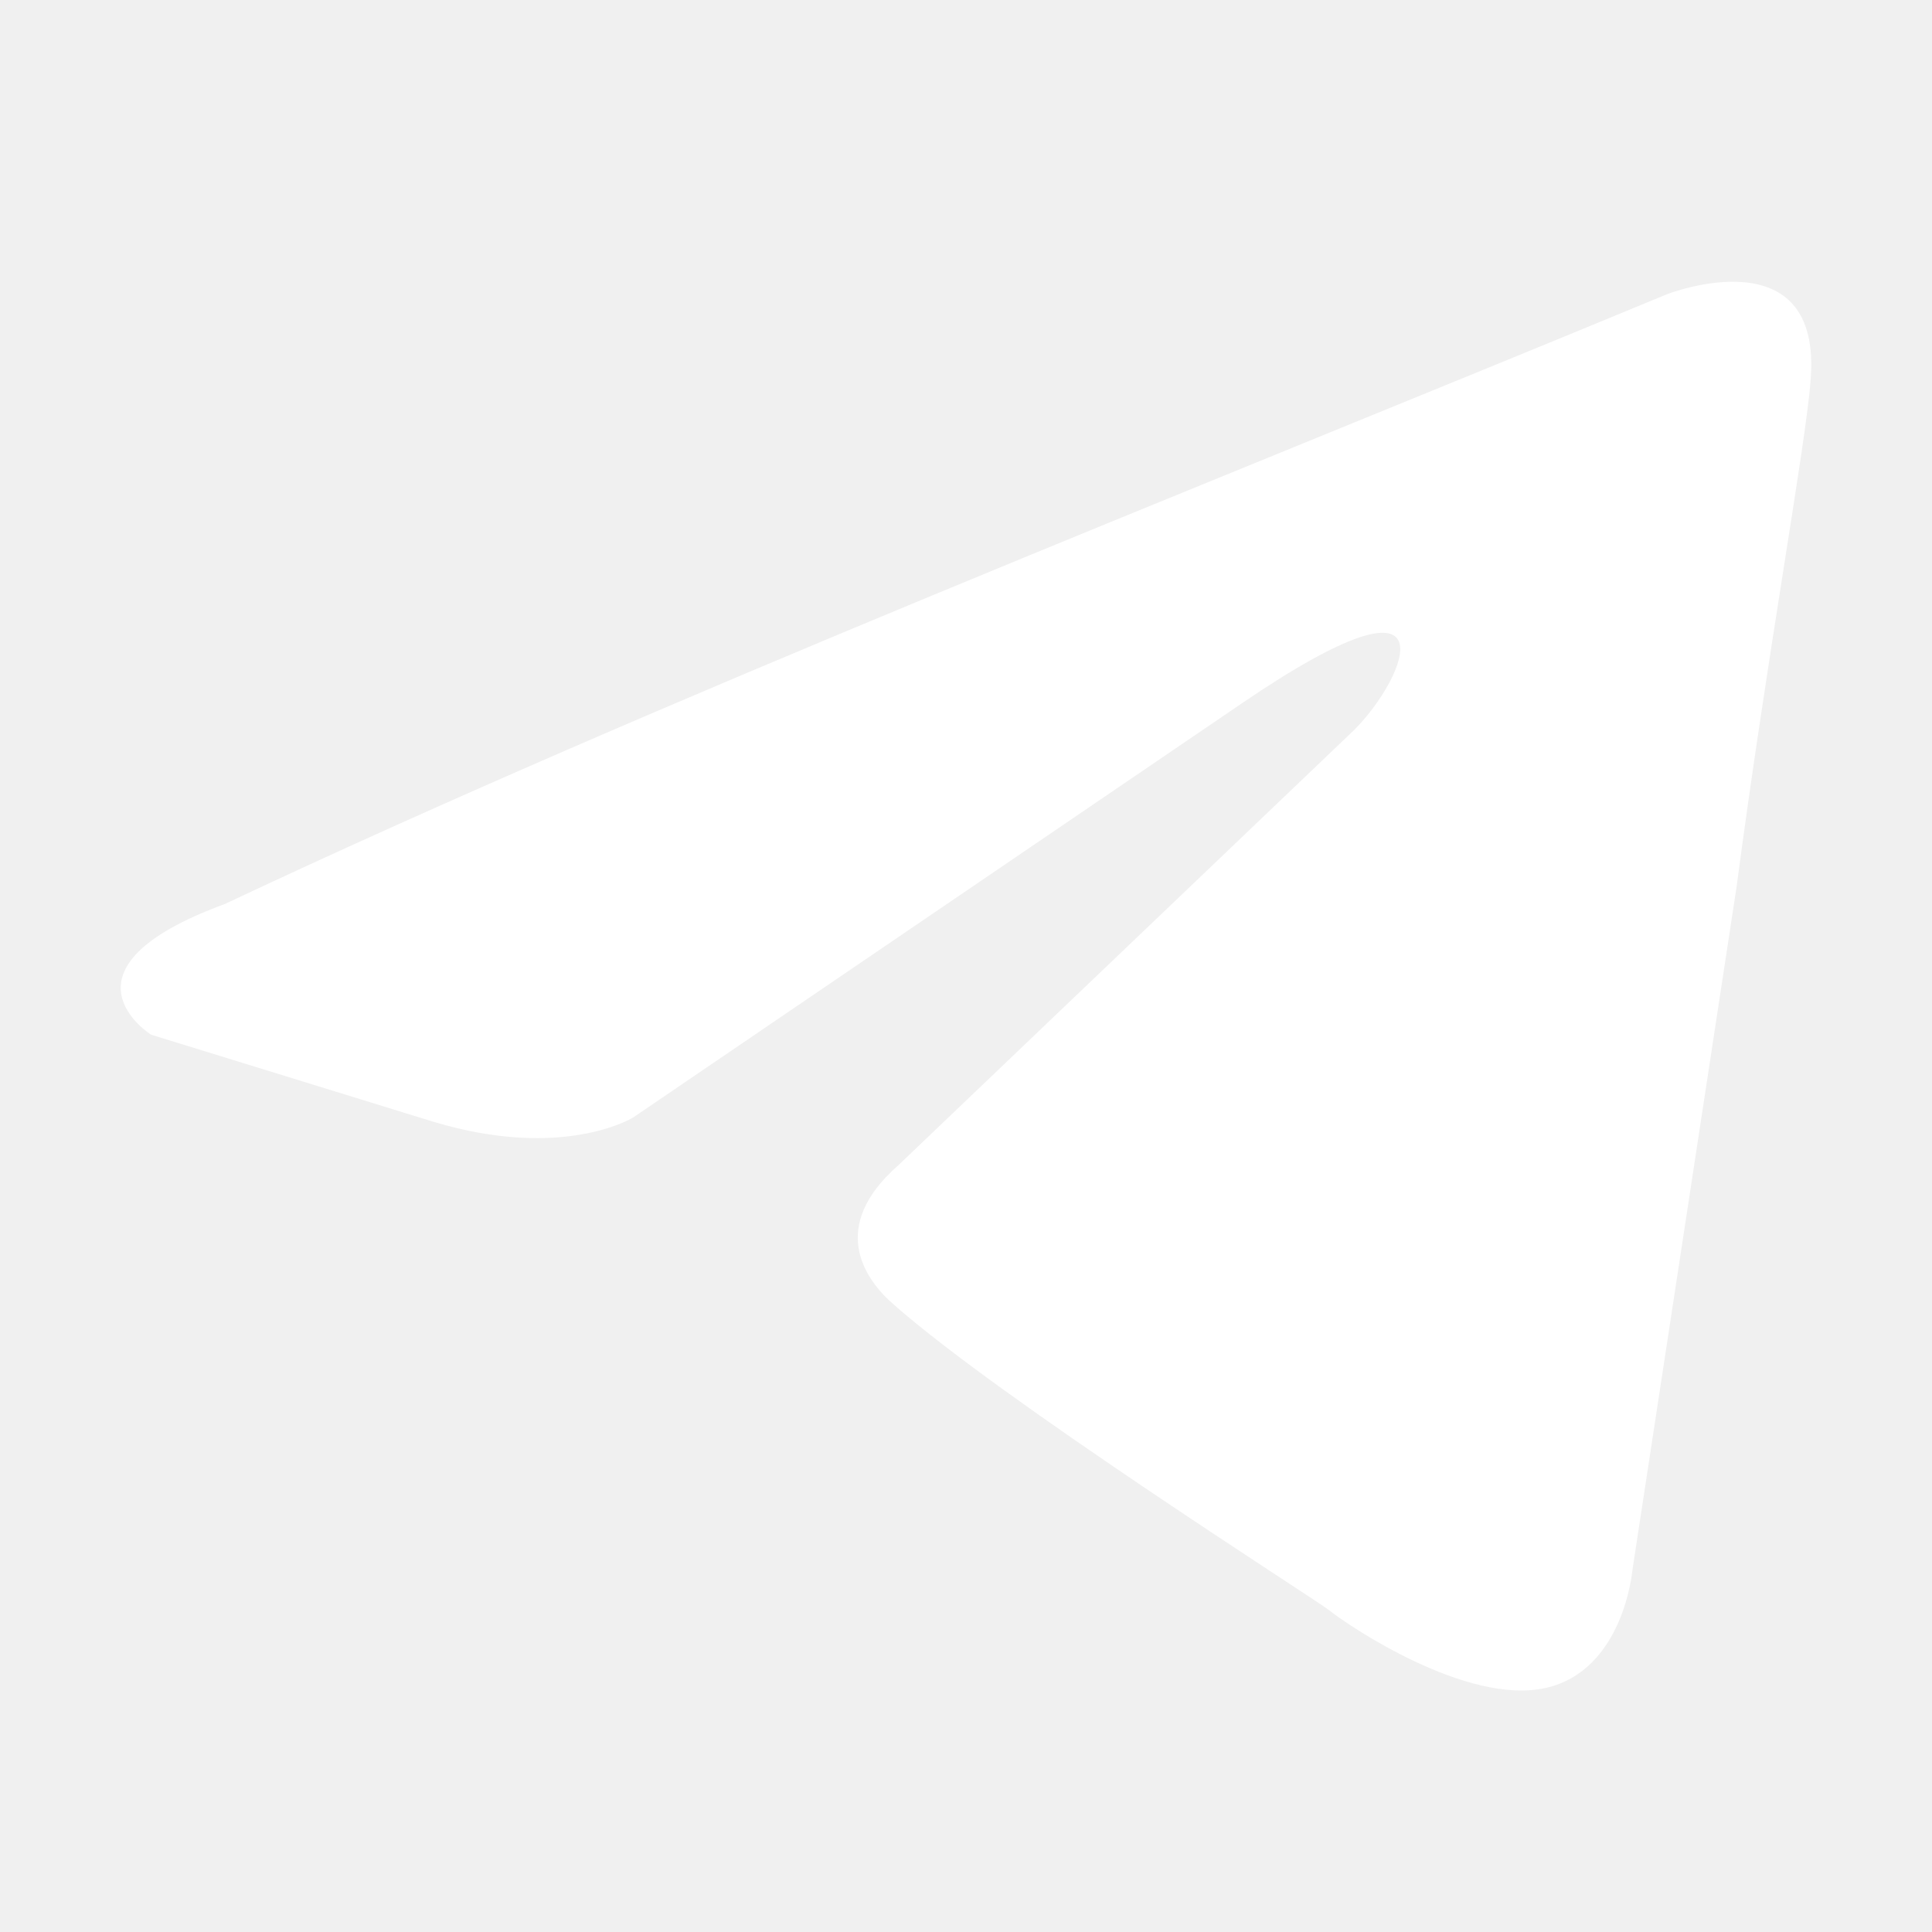
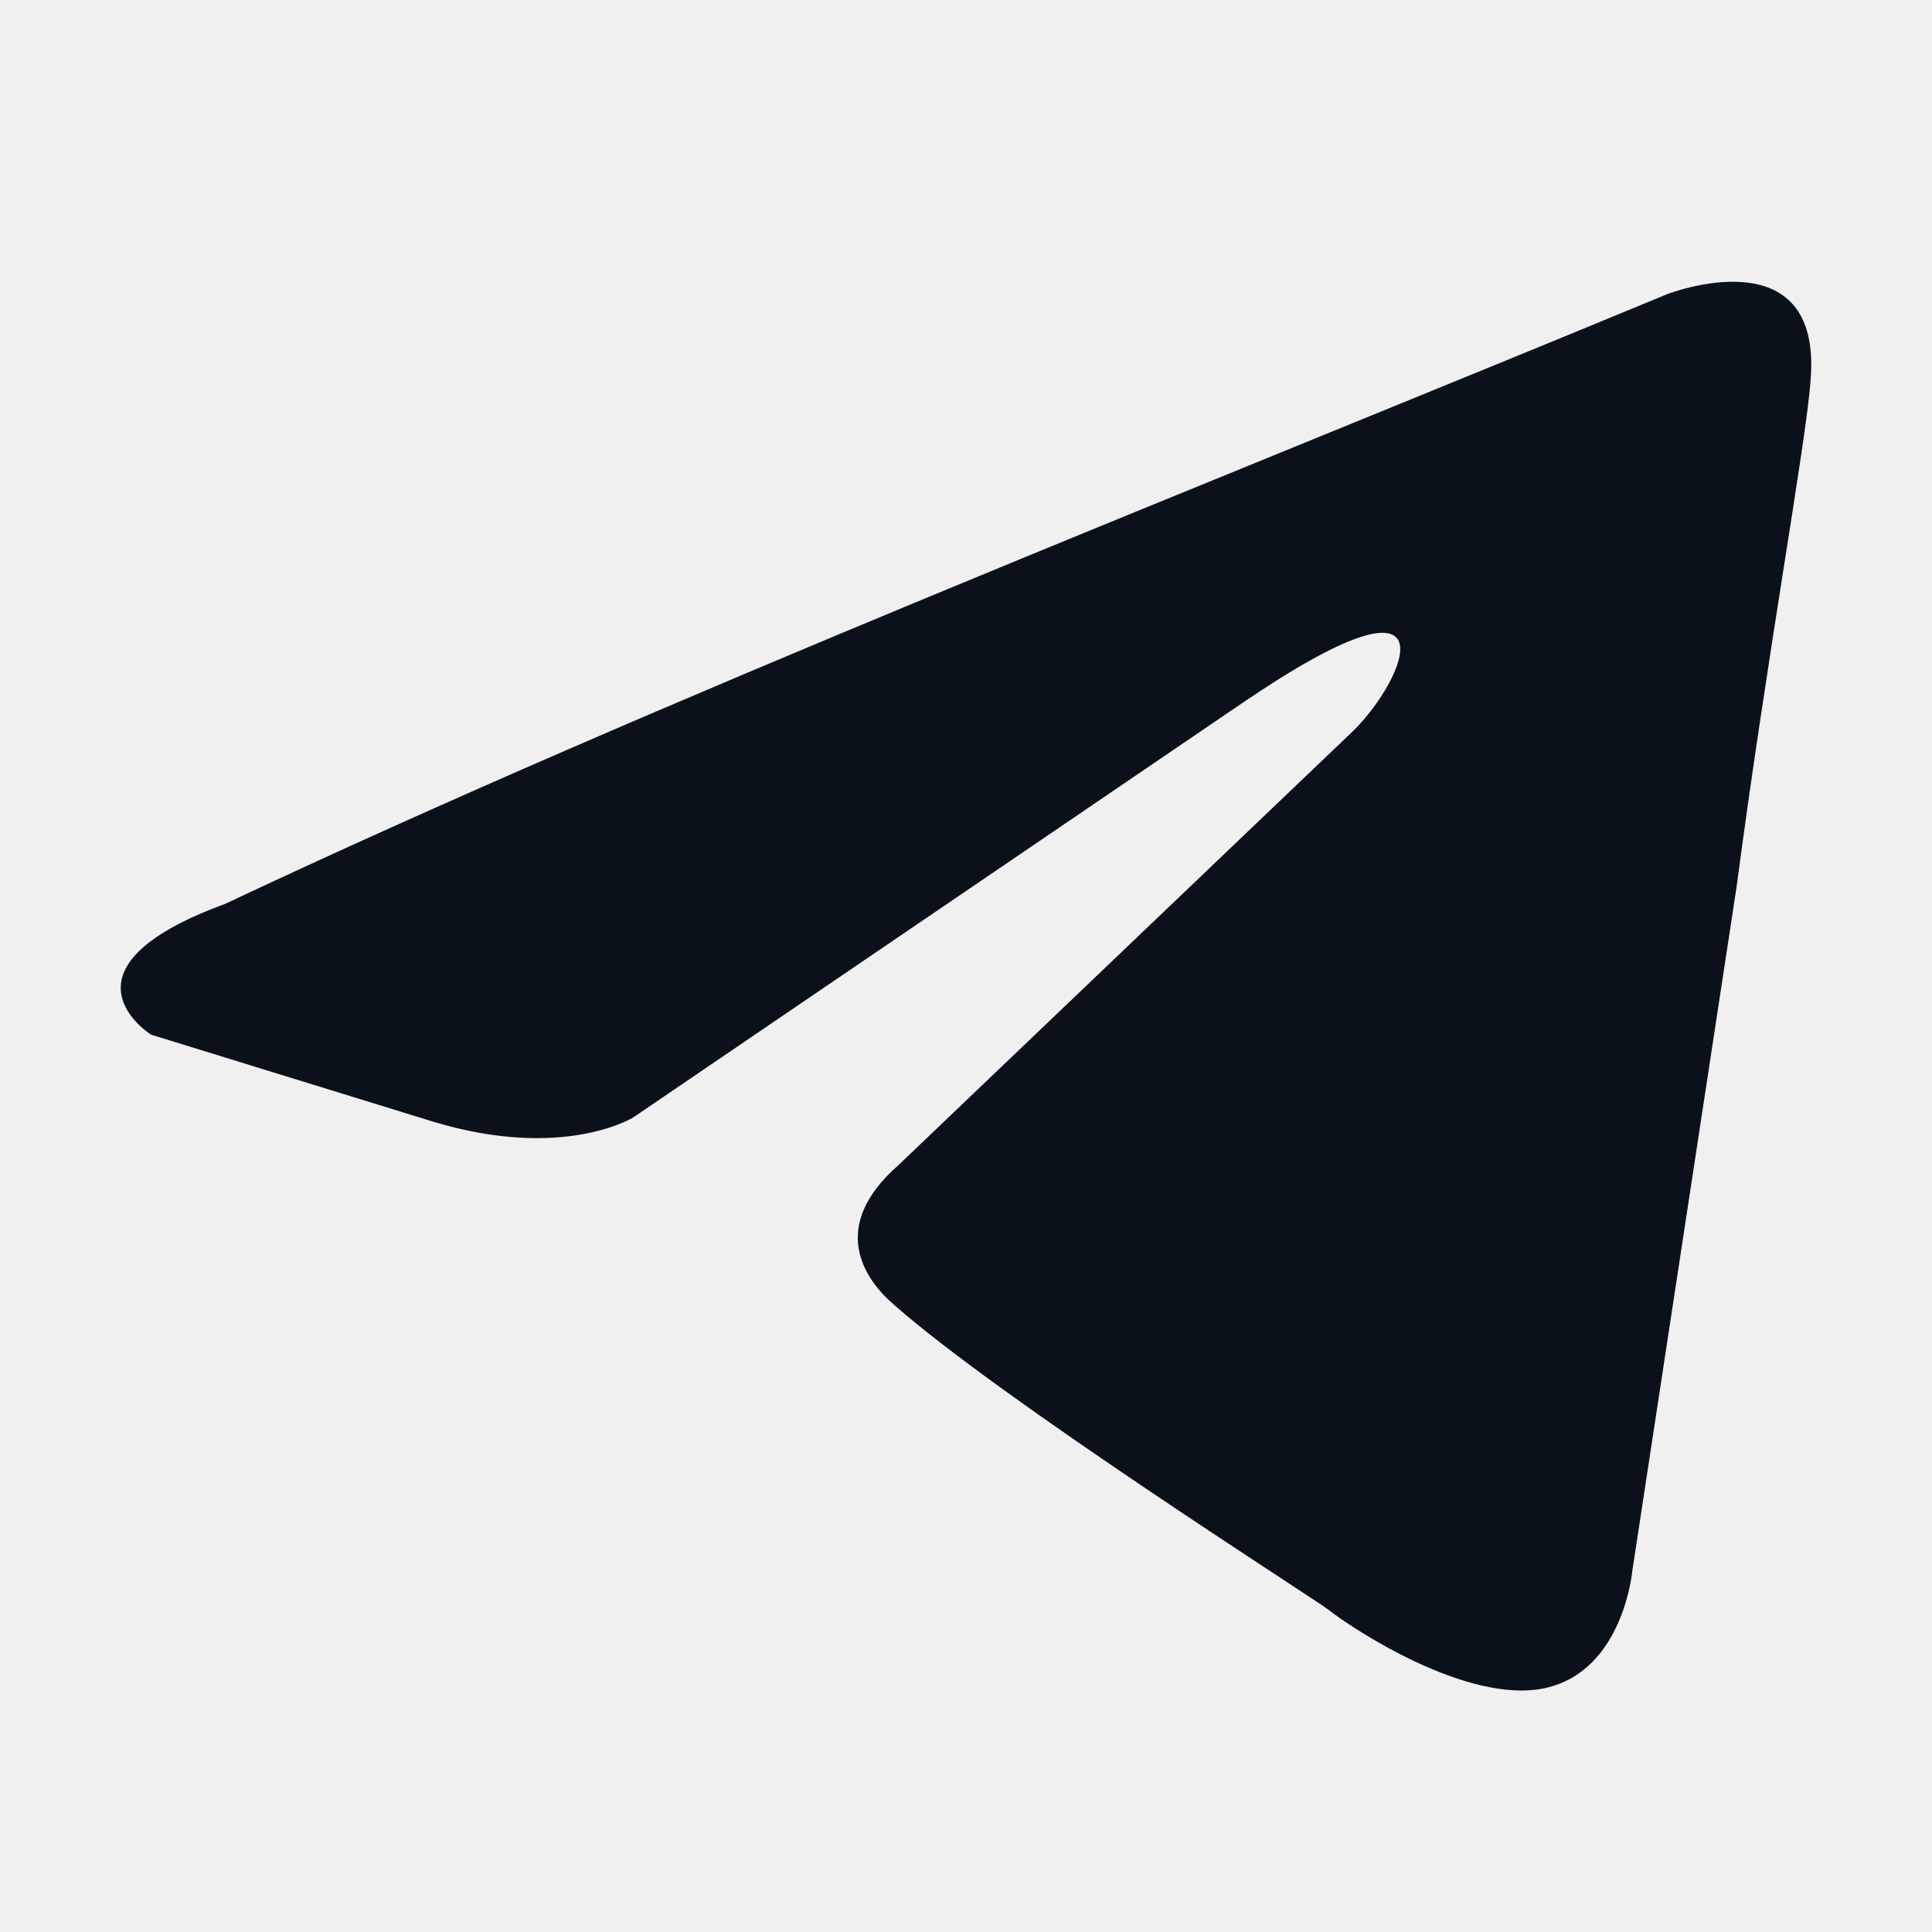
<svg xmlns="http://www.w3.org/2000/svg" width="48px" height="48px" viewBox="0 0 48 48" fill="none">
-   <path fill="#FFFFFF" d="M41.419 7.309C41.419 7.309 45.305 5.794 44.981 9.473C44.873 10.988 43.902 16.291 43.146 22.026L40.556 39.016C40.556 39.016 40.34 41.505 38.397 41.938C36.455 42.37 33.541 40.423 33.001 39.99C32.569 39.665 24.907 34.795 22.209 32.415C21.453 31.765 20.59 30.467 22.317 28.952L33.649 18.131C34.944 16.832 36.239 13.802 30.843 17.481L15.733 27.762C15.733 27.762 14.006 28.844 10.769 27.87L3.753 25.706C3.753 25.706 1.163 24.082 5.588 22.459C16.381 17.373 29.655 12.179 41.419 7.309Z" />
+   <path fill="#0a111a" d="M41.419 7.309C41.419 7.309 45.305 5.794 44.981 9.473C44.873 10.988 43.902 16.291 43.146 22.026L40.556 39.016C40.556 39.016 40.34 41.505 38.397 41.938C36.455 42.37 33.541 40.423 33.001 39.99C32.569 39.665 24.907 34.795 22.209 32.415C21.453 31.765 20.59 30.467 22.317 28.952L33.649 18.131C34.944 16.832 36.239 13.802 30.843 17.481L15.733 27.762C15.733 27.762 14.006 28.844 10.769 27.87L3.753 25.706C3.753 25.706 1.163 24.082 5.588 22.459C16.381 17.373 29.655 12.179 41.419 7.309Z" />
</svg>
